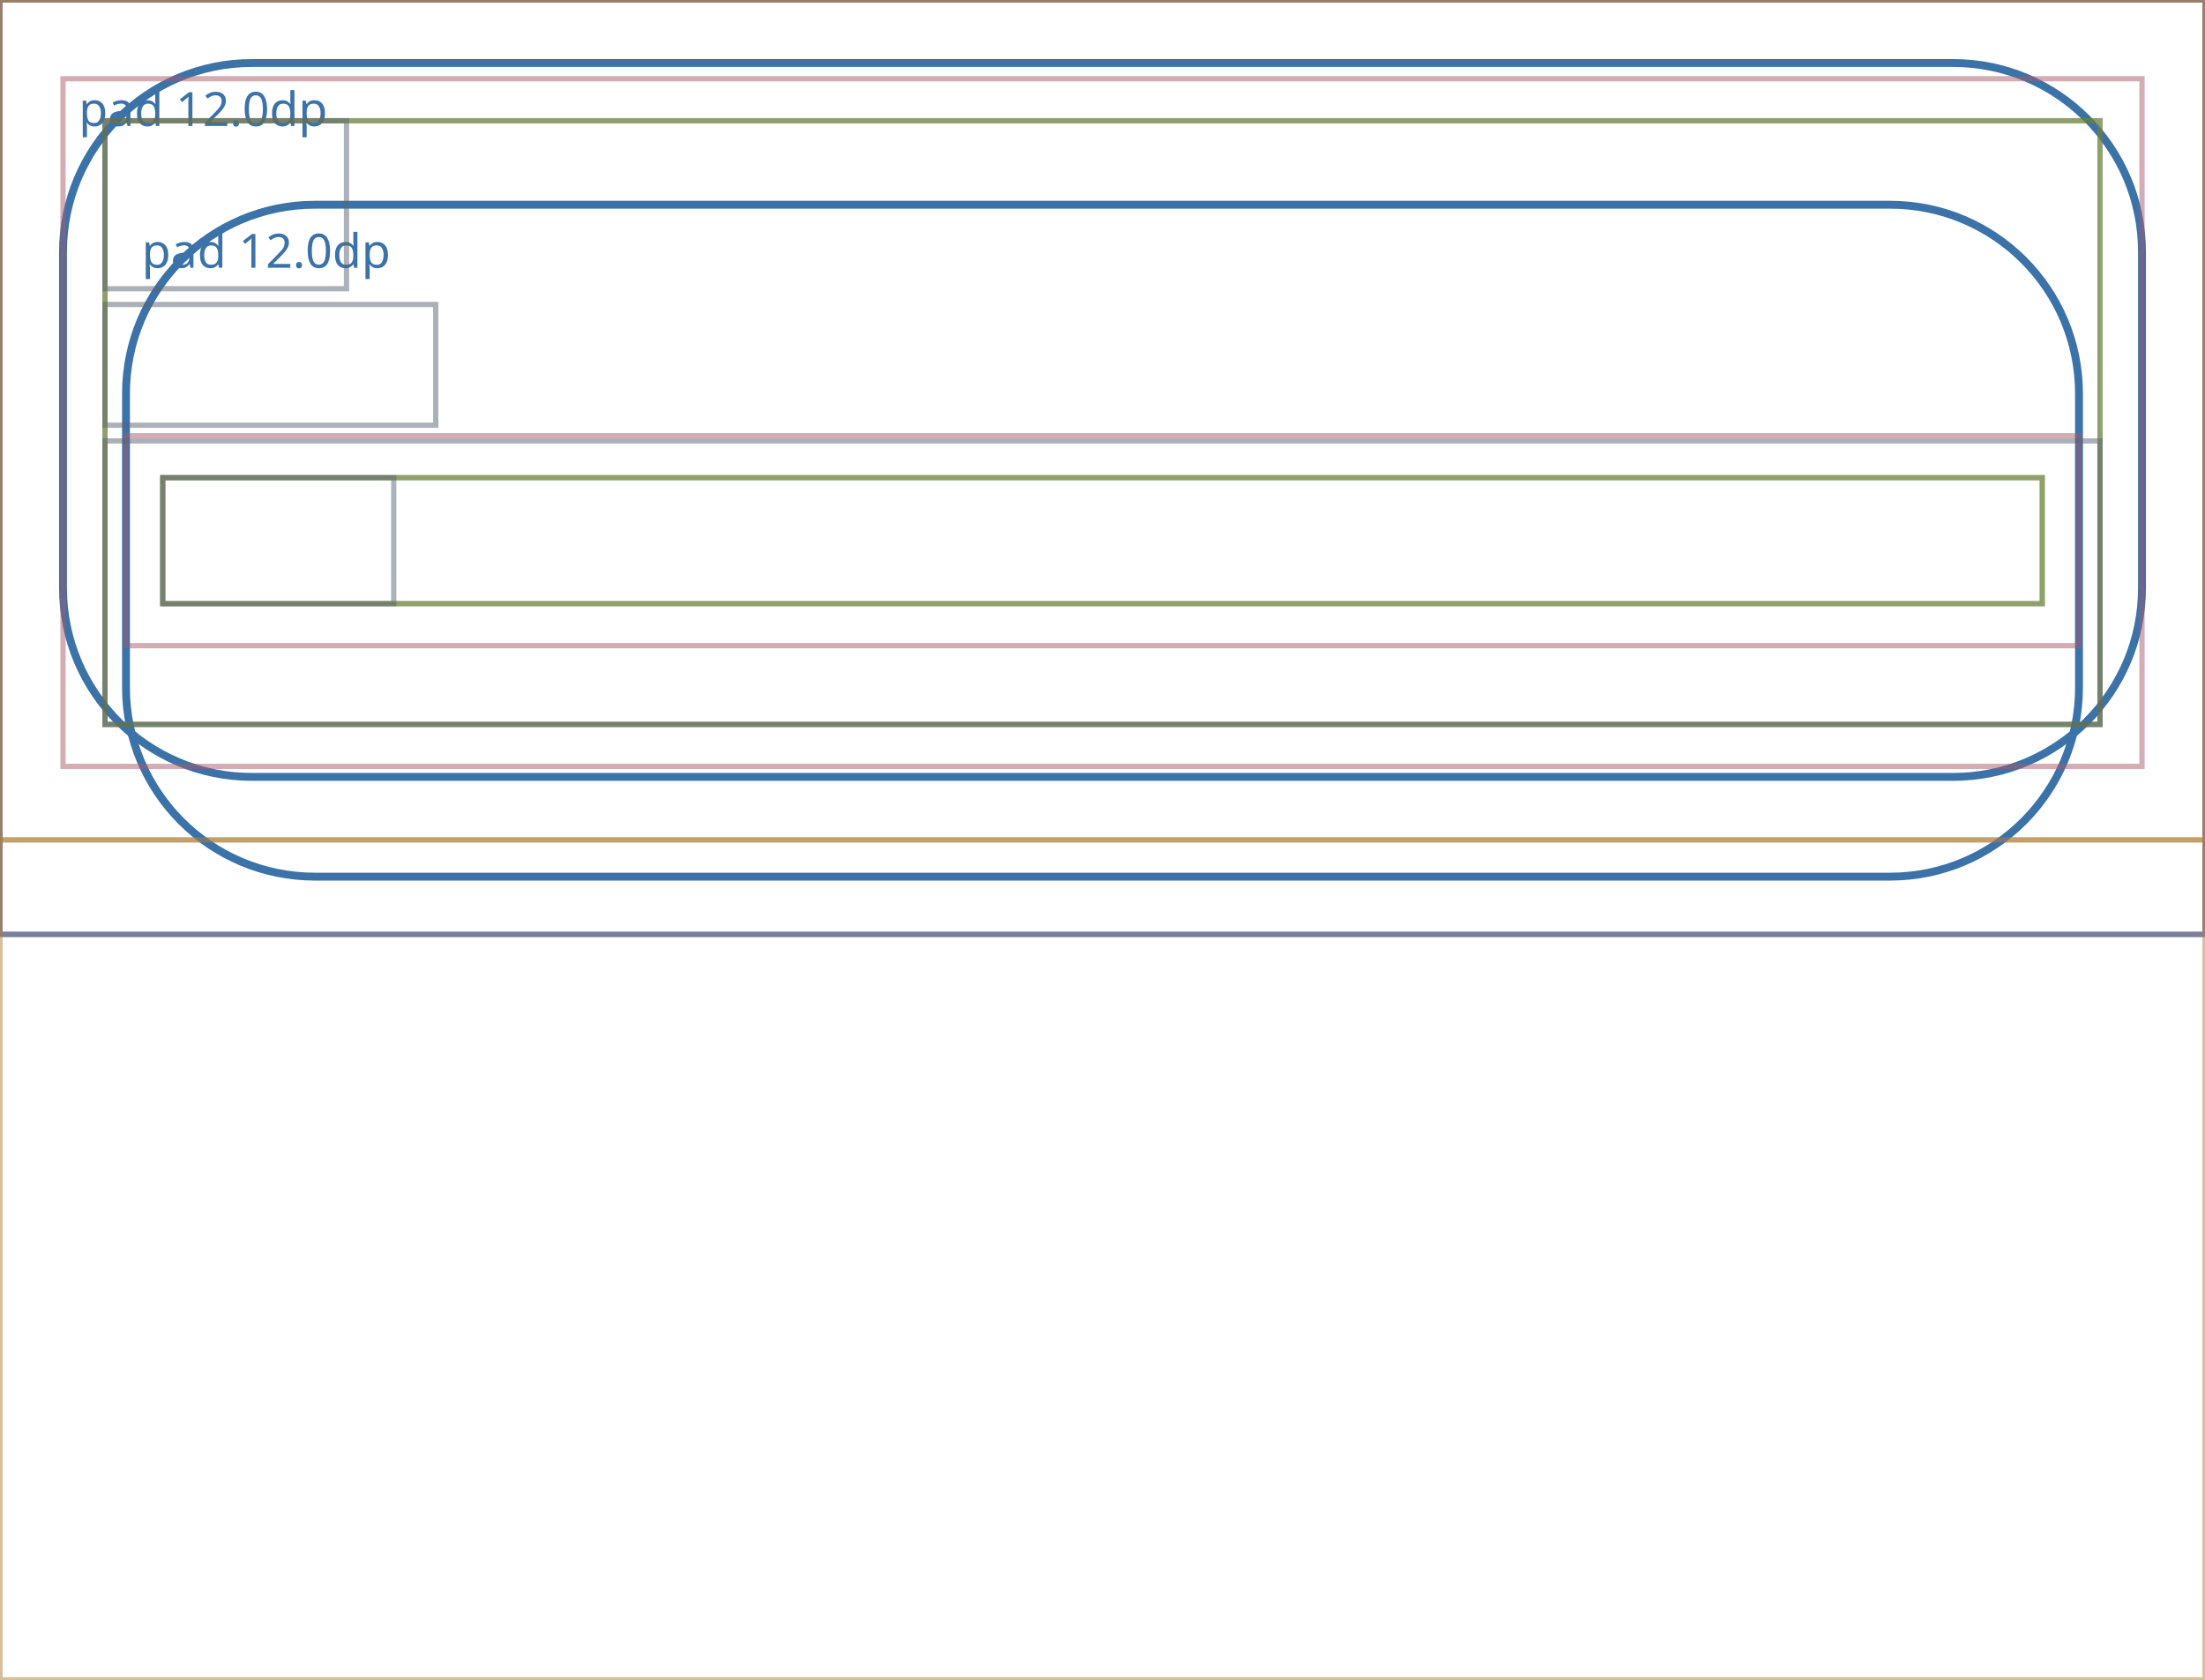
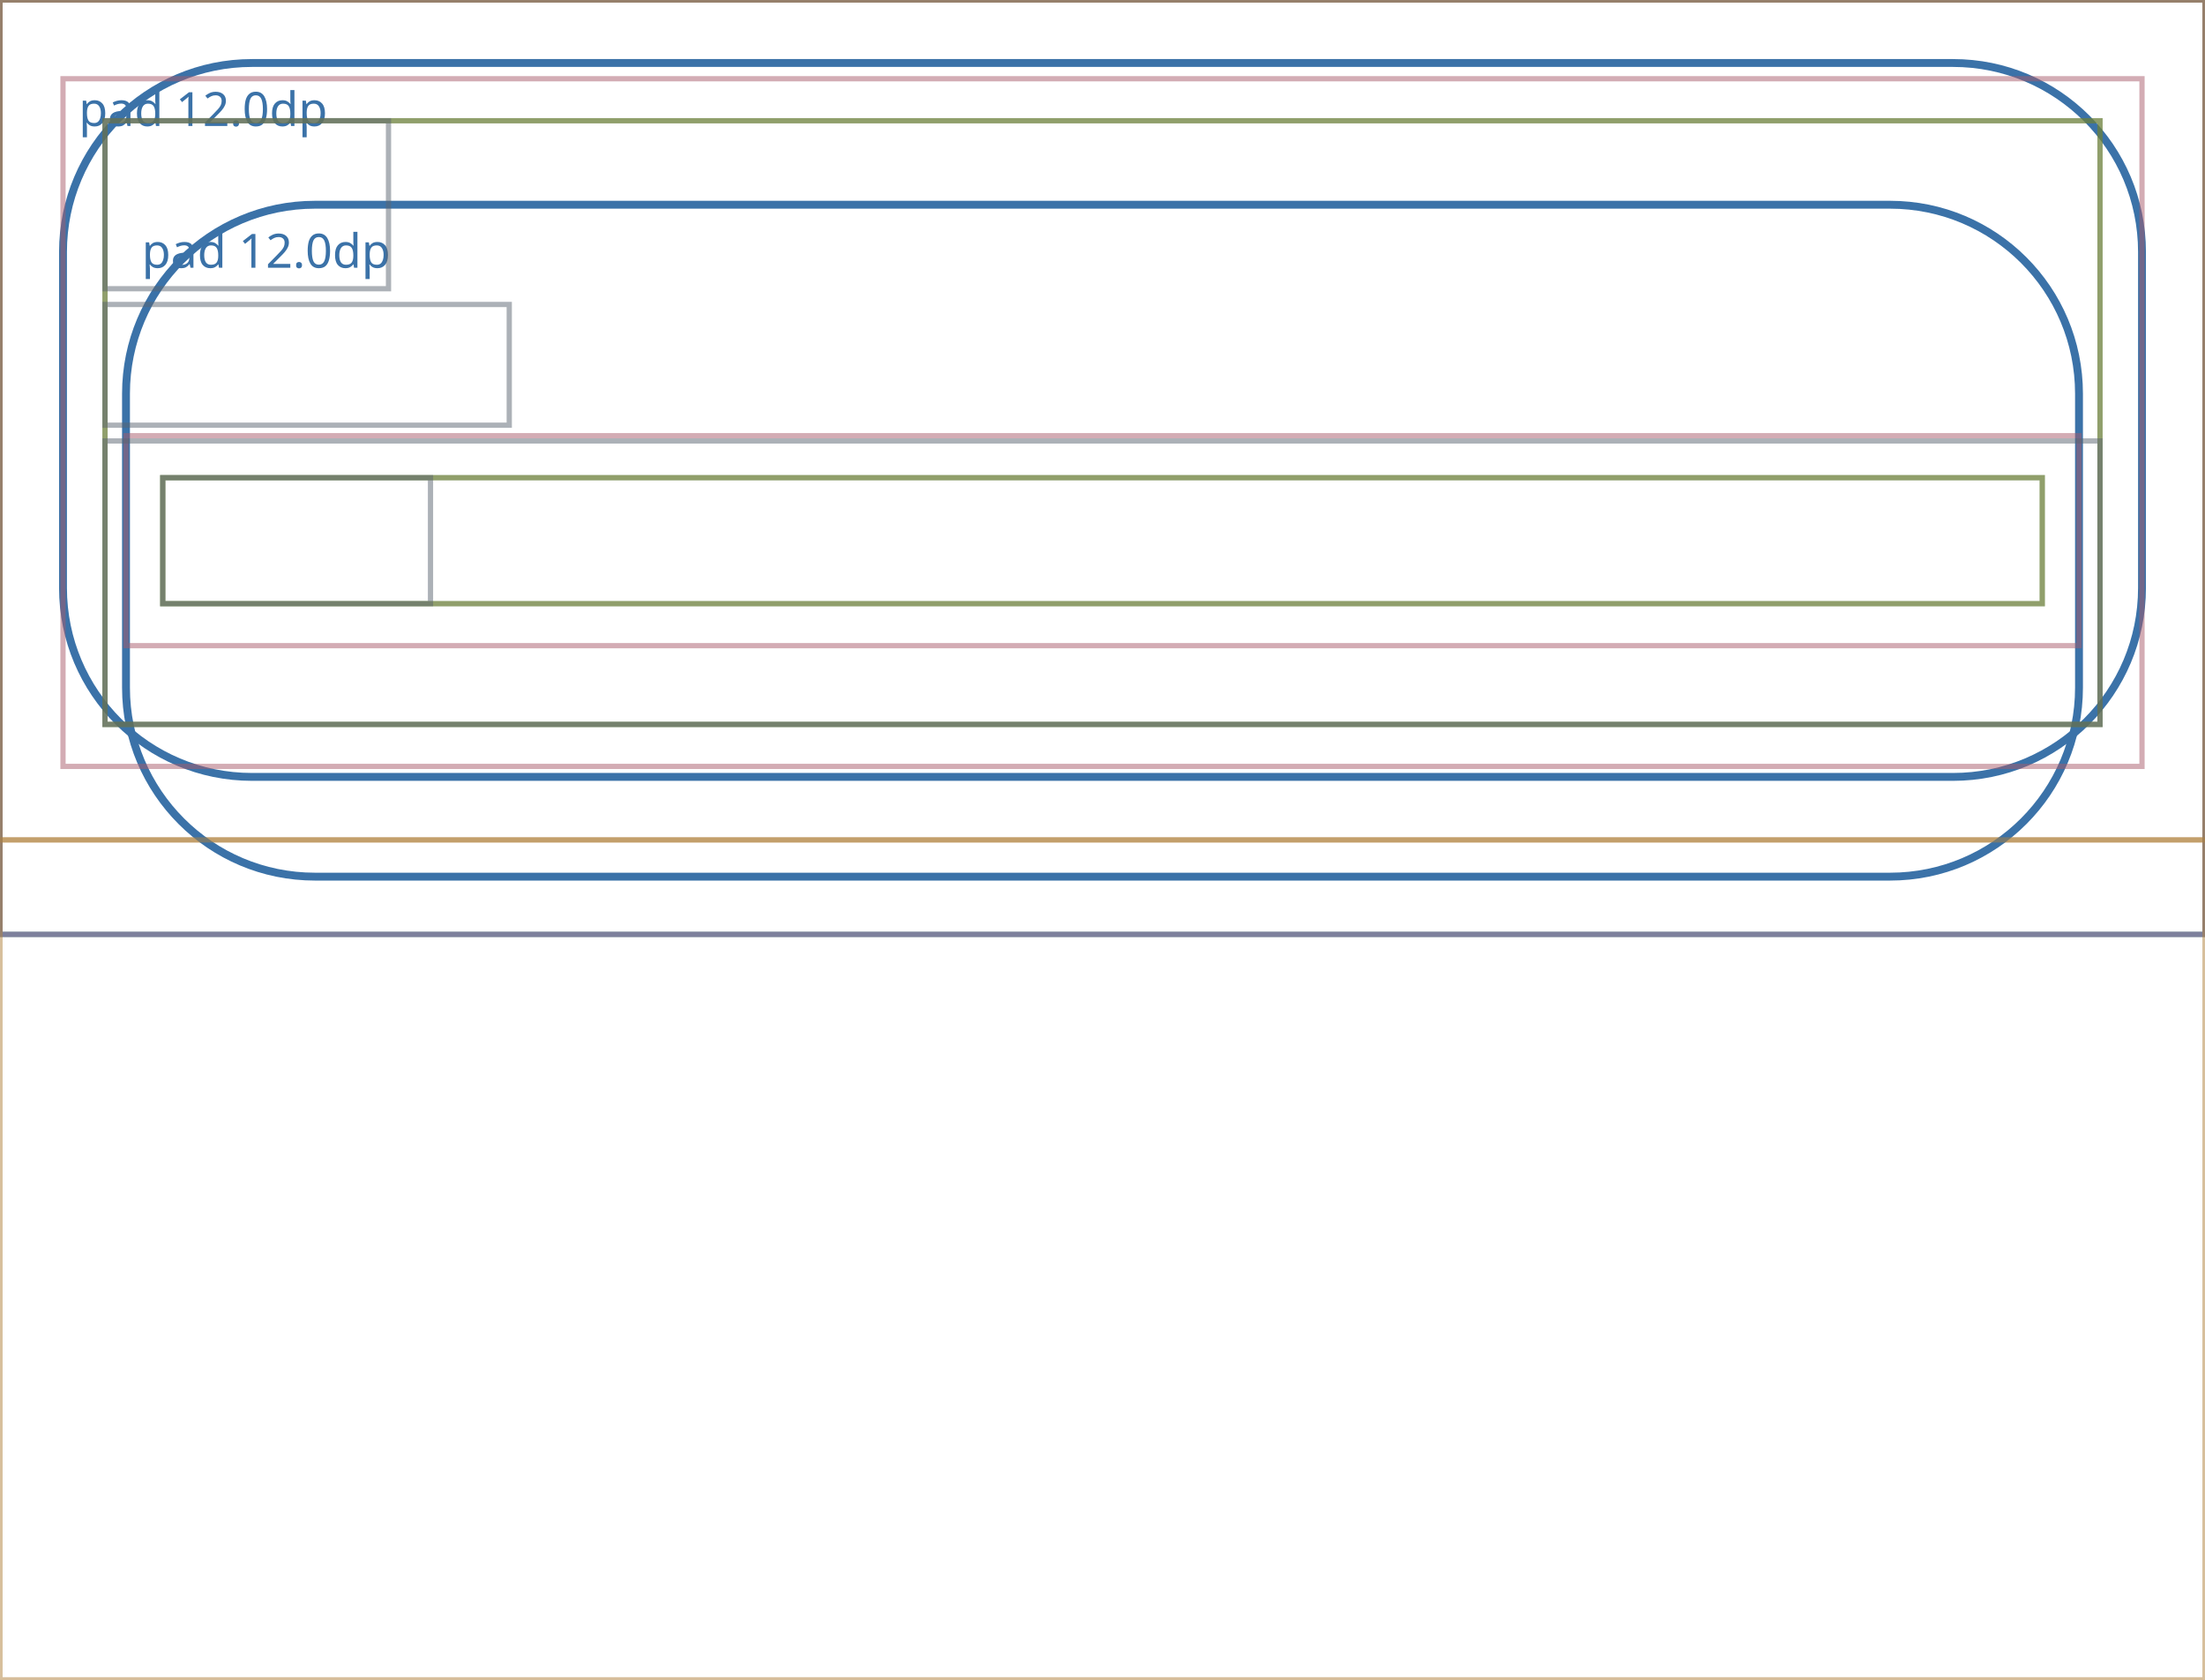
<svg xmlns="http://www.w3.org/2000/svg" viewBox="0 0 420 320" width="420" height="320" role="img" aria-label="VerticalStack layout wireframe">
  <rect width="420" height="320" fill="#ffffff" />
  <g>
    <rect x="0" y="0" width="420" height="178" fill="none" fill-opacity="0" stroke="#5B6470" stroke-width="1" stroke-opacity="0.5" />
  </g>
  <g>
    <rect x="0" y="0" width="420" height="178" fill="none" fill-opacity="0" stroke="#2E7D6B" stroke-width="1" stroke-opacity="0.5" />
  </g>
  <g>
    <rect x="0" y="0" width="420" height="178" fill="none" fill-opacity="0" stroke="#8E6BA8" stroke-width="1" stroke-opacity="0.5" />
  </g>
  <g>
    <rect x="0" y="160" width="420" height="160" fill="none" fill-opacity="0" stroke="#B0813B" stroke-width="1" stroke-opacity="0.5" />
  </g>
  <g>
    <path d="M60,39 H360 A36,36 0 0 1 396,75 V131 A36,36 0 0 1 360,167 H60 A36,36 0 0 1 24,131 V75 A36,36 0 0 1 60,39 Z" fill="none" fill-opacity="0" stroke="#3B72A8" stroke-width="1.5" stroke-opacity="1" />
    <text x="27" y="51" font-family="system-ui, sans-serif" font-size="9" fill="#3B72A8">pad 12.0dp</text>
  </g>
  <g>
    <rect x="24" y="83" width="372" height="40" fill="none" fill-opacity="0" stroke="#A85B6B" stroke-width="1" stroke-opacity="0.5" />
  </g>
  <g>
    <rect x="31" y="91" width="358" height="24" fill="none" fill-opacity="0" stroke="#4F8A4A" stroke-width="1" stroke-opacity="0.5" />
  </g>
  <g>
    <rect x="31" y="91" width="358" height="24" fill="none" fill-opacity="0" stroke="#7A7A33" stroke-width="1" stroke-opacity="0.5" />
  </g>
  <g>
-     <rect x="31" y="91" width="44" height="24" fill="none" fill-opacity="0" stroke="#5B6470" stroke-width="1" stroke-opacity="0.5" />
+     <rect x="31" y="91" width="51" height="24" fill="none" fill-opacity="0" stroke="#5B6470" stroke-width="1" stroke-opacity="0.5" />
  </g>
  <g>
    <rect x="0" y="0" width="420" height="160" fill="none" fill-opacity="0" stroke="#B0813B" stroke-width="1" stroke-opacity="0.5" />
  </g>
  <g>
    <path d="M48,12 H372 A36,36 0 0 1 408,48 V112 A36,36 0 0 1 372,148 H48 A36,36 0 0 1 12,112 V48 A36,36 0 0 1 48,12 Z" fill="none" fill-opacity="0" stroke="#3B72A8" stroke-width="1.5" stroke-opacity="1" />
    <text x="15" y="24" font-family="system-ui, sans-serif" font-size="9" fill="#3B72A8">pad 12.0dp</text>
  </g>
  <g>
    <rect x="12" y="15" width="396" height="131" fill="none" fill-opacity="0" stroke="#A85B6B" stroke-width="1" stroke-opacity="0.5" />
  </g>
  <g>
    <rect x="20" y="23" width="380" height="115" fill="none" fill-opacity="0" stroke="#4F8A4A" stroke-width="1" stroke-opacity="0.5" />
  </g>
  <g>
    <rect x="20" y="23" width="380" height="115" fill="none" fill-opacity="0" stroke="#7A7A33" stroke-width="1" stroke-opacity="0.5" />
  </g>
  <g>
-     <rect x="20" y="23" width="46" height="32" fill="none" fill-opacity="0" stroke="#5B6470" stroke-width="1" stroke-opacity="0.5" />
+     <rect x="20" y="23" width="54" height="32" fill="none" fill-opacity="0" stroke="#5B6470" stroke-width="1" stroke-opacity="0.5" />
  </g>
  <g>
-     <rect x="20" y="58" width="63" height="23" fill="none" fill-opacity="0" stroke="#5B6470" stroke-width="1" stroke-opacity="0.5" />
+     <rect x="20" y="58" width="77" height="23" fill="none" fill-opacity="0" stroke="#5B6470" stroke-width="1" stroke-opacity="0.5" />
  </g>
  <g>
    <rect x="20" y="84" width="380" height="54" fill="none" fill-opacity="0" stroke="#5B6470" stroke-width="1" stroke-opacity="0.5" />
  </g>
</svg>
